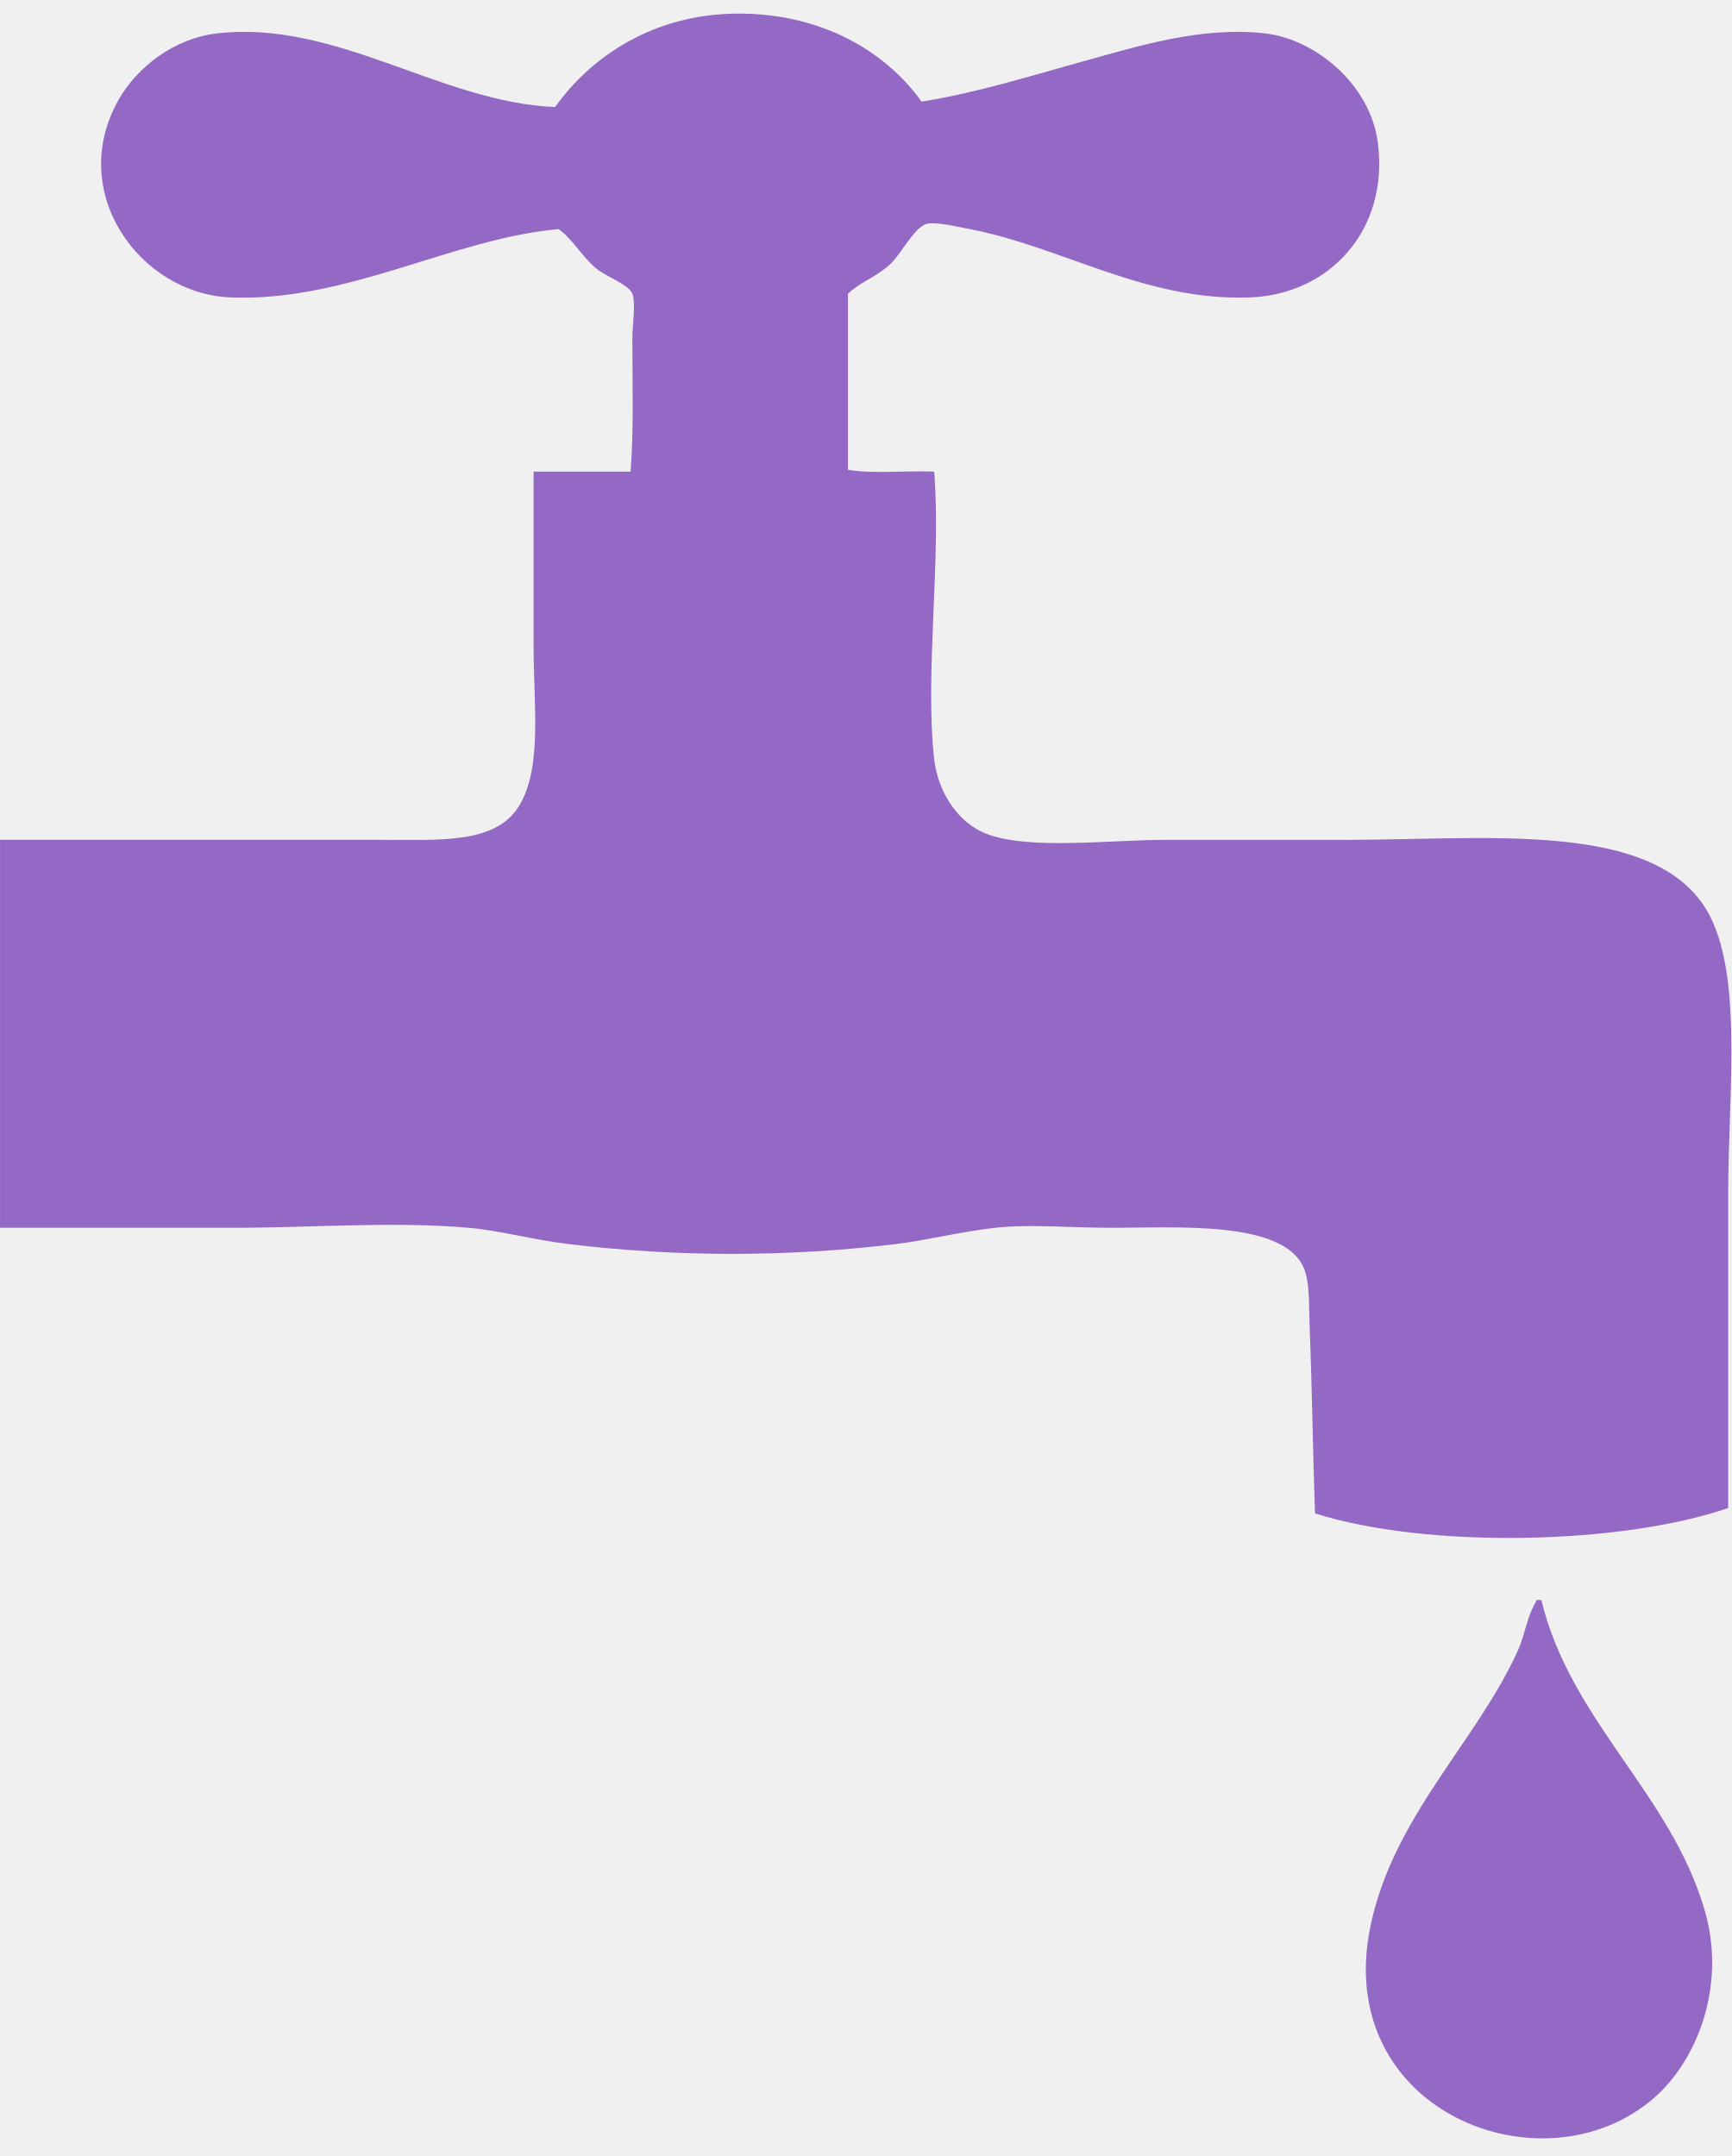
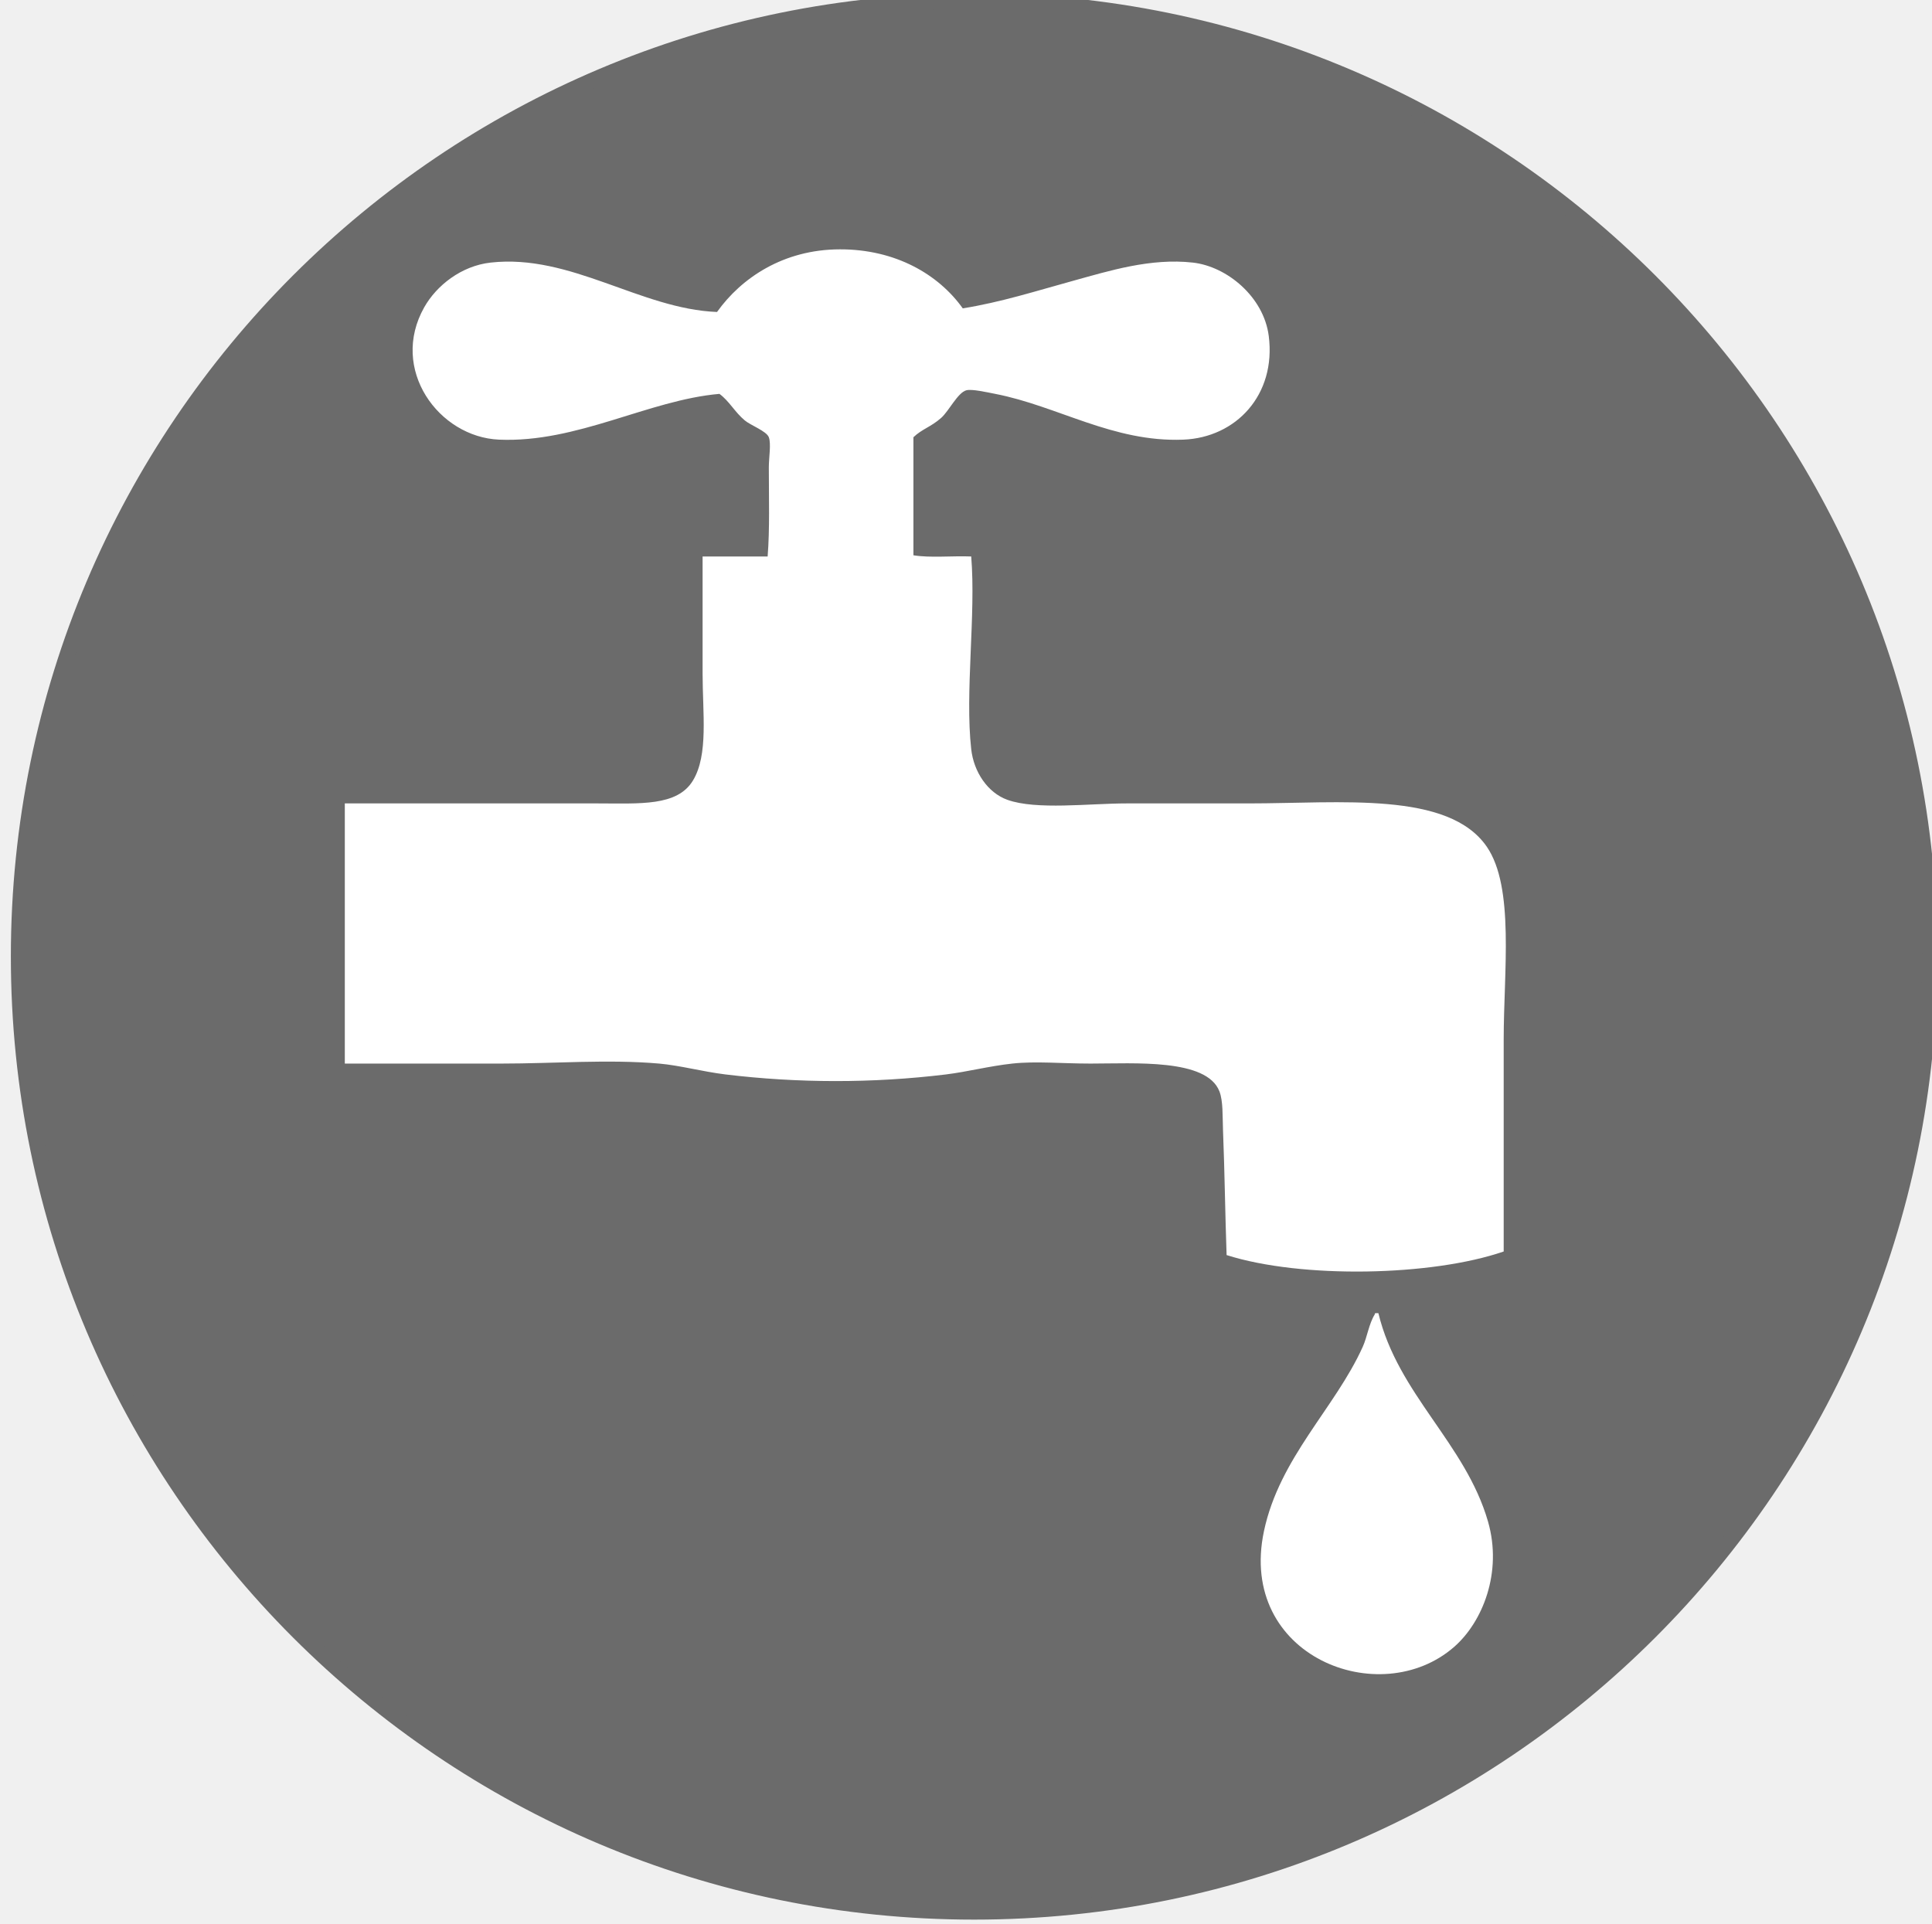
- <svg xmlns="http://www.w3.org/2000/svg" version="1.1" x="0px" y="0px" width="90.955px" height="113.281px" viewBox="10.719 0 90.955 113.281" enable-background="new 10.719 0 90.955 113.281" xml:space="preserve">
+ <svg xmlns="http://www.w3.org/2000/svg" version="1.1" x="0px" y="0px" width="126.5px" height="125.962px" viewBox="-0.807 -9.558 126.5 125.962" enable-background="new -0.807 -9.558 126.5 125.962" xml:space="preserve">
  <g id="Layer_1">
-     <rect id="_x3C_Slice_x3E_" x="-3.54" y="-2.86" fill="#9468C5" width="9" height="3" />
-     <g>
-       <path fill-rule="evenodd" clip-rule="evenodd" fill="#9468C5" d="M59.132,5.339c2.992-0.48,5.736-1.359,8.683-2.17    c2.78-0.766,6.032-1.788,9.343-1.416c2.666,0.3,5.555,2.681,5.945,5.757c0.586,4.606-2.559,7.954-6.7,8.116    c-5.499,0.216-9.825-2.634-14.722-3.586c-0.686-0.133-1.828-0.395-2.265-0.283c-0.679,0.174-1.366,1.63-1.983,2.171    c-0.813,0.712-1.486,0.857-2.169,1.509c0,3.083,0,6.166,0,9.249c1.325,0.217,3.049,0.034,4.53,0.094    c0.376,4.59-0.499,10.637,0,15.1c0.199,1.781,1.291,3.41,2.831,3.964c2.266,0.815,6.413,0.283,9.343,0.283    c3.172,0,6.584,0,9.531,0c7.251,0,15.681-0.98,18.688,3.397c2.184,3.183,1.32,9.77,1.32,15.1c0,5.871,0,11.215,0,16.61    c-5.612,1.938-15.835,2.148-21.706,0.282c-0.111-3.072-0.15-6.488-0.283-9.814c-0.043-1.069,0.017-2.254-0.282-3.02    c-1.008-2.575-6.639-2.171-10.099-2.171c-2.24,0-4.287-0.203-6.134,0c-1.807,0.197-3.527,0.646-5.191,0.85    c-5.753,0.701-11.625,0.686-17.27,0c-1.817-0.222-3.581-0.709-5.191-0.85c-3.992-0.349-8.24,0-12.362,0c-4.189,0-8.356,0-12.269,0    c0-6.795,0-13.59,0-20.385c6.444,0,13.081,0,19.818,0c3.29,0,6.224,0.243,7.456-1.793c1.221-2.018,0.755-5.269,0.755-8.399    c0-3.249,0-6.405,0-9.154c1.699,0,3.397,0,5.096,0c0.172-2.185,0.094-4.511,0.094-6.984c0-0.764,0.191-1.85,0-2.359    c-0.18-0.48-1.413-0.924-1.888-1.321c-0.781-0.653-1.214-1.514-1.981-2.077c-5.559,0.484-11.148,3.851-17.271,3.586    c-4.717-0.204-8.605-5.512-5.851-10.381c0.959-1.697,2.9-3.234,5.19-3.492c6.283-0.706,11.753,3.637,17.742,3.87    c1.893-2.653,5.183-4.9,9.625-4.908C53.857,0.707,57.227,2.673,59.132,5.339z" />
-       <path fill-rule="evenodd" clip-rule="evenodd" fill="#9468C5" d="M91.408,84.162c-0.018-0.08,0.036-0.09,0.094-0.095    c0.063,0,0.125,0,0.188,0c1.533,6.362,6.824,10.202,8.588,16.327c1.153,4.003-0.441,7.885-2.642,9.814    c-5.805,5.091-16.99,0.752-14.911-9.061c1.22-5.752,5.573-9.638,7.739-14.438C90.821,85.918,90.944,84.904,91.408,84.162z" />
+     <g id="Layer_2" display="none">
+       <g display="inline">
+         <linearGradient id="SVGID_1_" gradientUnits="userSpaceOnUse" x1="443.326" y1="-241.817" x2="443.826" y2="-241.817" gradientTransform="matrix(1 0 0 -1 -206 -181.1919)">
+           <stop offset="0" style="stop-color:#43B7C2" />
+           <stop offset="1" style="stop-color:#9DC66B" />
+         </linearGradient>
+         <path fill="url(#SVGID_1_)" d="M0,89.291C0,65.95,0,42.609,0,19.268c7.676,0,15.353,0,23.028,0     c1.51-4.559,3.576-11.305,7.989-10.81c3.845,0.433,4.158,6.642,5.64,10.81c27.754,0.443,56.274,0.119,83.651,0.939     c-26.218,0.212-55.931-0.15-83.651,0c0.082,6.035,0.227,12.132-1.41,16.448c28.868,0.112,57.752,0.208,86.001,0.94     c-28.667,0-57.333,0-86.001,0c-1.631,6.102-9.415,8.708-7.049,15.978c29.99,1.653,64.286-1,93.521,1.41     c-31.051,0.973-63.392-1.818-93.052,0.47c-0.283,5.581,5.479,2.988,8.93,4.699c3.956,1.963,5.713,5.751,7.049,11.279     c25.488,0.044,50.869,0.197,75.662,0.938c-25.222,0-50.441,0-75.662,0c-0.18,3.542-0.715,6.255-1.88,8.46     c-1.869,3.539-5.5,4.364-7.521,7.52c27.274,1.706,59.034-1.073,85.531,1.409c-28.862,0.353-56.459-0.562-85.062-0.47     c2.265,10.519,3.271,22.812-7.519,23.497c-5.493,0.351-11.948-2.399-12.219-8.459c-0.387-8.607,11.749-10.192,11.749-2.35     c0,4.513-1.841,3.265-5.64,6.108c10.832,9.346,16.159-7.999,11.279-18.798C22.244,89.291,11.122,89.291,0,89.291z M29.137,19.268     c1.429-0.295,4.048,0.602,4.699-0.471C32.548,17.235,30.074,17.212,29.137,19.268z M3.76,36.656c6.423,0,12.846,0,19.269,0     c-0.288-5.454-1.656-10.911-0.47-16.448c-6.557,0.133-12.017-0.83-18.799-0.47C3.76,25.377,3.76,31.017,3.76,36.656z      M25.377,36.656c6.578-1.881,8.871-8.048,8.93-16.448C23.871,17.937,24.623,29.297,25.377,36.656z M3.76,37.126     c0,5.483,0,10.966,0,16.448c2.819,0,5.64,0,8.459,0c3.293-5.389,11.547-8.898,11.279-15.978     C17.837,36.521,10.198,37.424,3.76,37.126z M22.558,54.044c1.253,0,2.506,0,3.76,0C27.015,48.959,23.011,51.521,22.558,54.044z      M3.76,71.433c1.566,0,3.134,0,4.699,0c-1.339-6.786,1.126-12.246,3.29-16.918c-2.663,0-5.326,0-7.989,0     C3.76,60.153,3.76,65.793,3.76,71.433z M12.688,71.433c2.192,0,4.386,0,6.58,0c0.146-6.59,3.949-9.522,8.459-11.749     c-0.31-1.728-0.913-3.16-0.94-5.169C16.233,54.299,13.315,61.721,12.688,71.433z M31.957,71.433     c2.202-0.306,5.627,0.613,7.049-0.471c-1.91-2.476-3.392-5.381-7.988-5.17C30.933,68.07,31.637,69.56,31.957,71.433z      M23.498,71.433c2.046-0.304,5.313,0.612,6.579-0.471c-0.729-1.15-0.701-3.059-0.939-4.699     C25.768,66.497,24.693,69.025,23.498,71.433z M3.76,88.351c7.228-0.489,15.214,0.763,21.147,0     c-9.542-1.425-14.045-7.887-16.448-16.448c-1.565,0-3.133,0-4.699,0C3.76,77.385,3.76,82.868,3.76,88.351z M32.427,86.001     c-0.361-5.276-1.302-9.977-2.819-14.099c-2.037,0-4.073,0-6.109,0c-0.794,5.337,2.233,6.853,3.76,9.869     c-4.429-1.682-7.211-5.008-8.459-9.869c-2.035,0-4.072,0-6.108,0C13.022,82.625,21.168,87.736,32.427,86.001z M34.307,84.591     c4.551-1.216,6.378-6.692,5.169-12.219c-2.358,0.307-5.942-0.615-7.521,0.471C33.072,76.427,33.848,80.351,34.307,84.591z      M30.077,88.82c1.33-0.08,3.224,0.404,3.29-0.939C31.91,87.834,30.76,88.094,30.077,88.82z" />
+       </g>
+     </g>
+     <g id="Layer_3" display="none">
+ 	</g>
+     <circle fill="#6B6B6B" stroke="#6B6B6B" stroke-miterlimit="10" cx="62.976" cy="53.077" r="62.572" />
+   </g>
+   <g id="Layer_3_1_" display="none">
+     <g id="Layer_2_2_" display="inline">
+       <g>
+         <path fill="#FFFFFF" d="M111.756,30.049c-16.336,0-32.672,0-49.009,0c-1.631,6.102-9.415,8.708-7.049,15.978     c18.884,1.041,39.286,0.663,59.245,0.628l3.125,0.375c-20.5,0.188-42.463-0.623-61.9,0.877c-0.283,5.581,5.479,2.988,8.93,4.699     c3.956,1.963,5.713,5.751,7.049,11.279c14.602,0.025,29.543,0.395,43.984,0.582l-2.438,0.356c-13.849,0-27.697,0-41.546,0     c-0.18,3.542-0.715,6.255-1.88,8.46c-1.869,3.539-5.5,4.364-7.521,7.52c15.291,0.956,32.68,0.81,49.072,0.664l-2.001,0.658     c-15.481-0.181-30.89-0.434-46.602-0.383c2.265,10.519,3.271,22.812-7.519,23.497c-5.493,0.351-11.948-2.399-12.219-8.459     c-0.387-8.607,11.749-10.192,11.749-2.35c0,4.513-1.841,3.265-5.64,6.108c10.832,9.346,16.159-7.999,11.279-18.798     c-11.123,0.002-22.245,0.002-33.367,0.002c0-23.341,0-46.682,0-70.022c7.676,0,15.353,0,23.028,0     c1.51-4.559,3.576-11.305,7.989-10.81c3.845,0.433,4.158,6.642,5.64,10.81c13.35,0.213,24.731,0.613,38.224,0.684l2.125,0.272     c-13.507-0.043-27.153-0.088-40.349-0.016c0.082,6.035,0.227,12.132-1.41,16.448c15.846,0.062,31.386,0.449,47.134,0.608     L111.756,30.049z M56.637,11.72c1.429-0.295,4.048,0.602,4.699-0.471C60.048,9.687,57.574,9.664,56.637,11.72z M31.26,29.108     c6.423,0,12.846,0,19.269,0c-0.288-5.454-1.656-10.911-0.47-16.448c-6.557,0.133-12.017-0.83-18.799-0.47     C31.26,17.829,31.26,23.469,31.26,29.108z M52.877,29.108c6.578-1.881,8.871-8.048,8.93-16.448     C51.371,10.389,52.123,21.749,52.877,29.108z M31.26,29.578c0,5.483,0,10.966,0,16.448c2.819,0,5.64,0,8.459,0     c3.293-5.389,11.547-8.898,11.279-15.978C45.337,28.973,37.698,29.876,31.26,29.578z M50.058,46.496c1.253,0,2.506,0,3.76,0     C54.515,41.411,50.511,43.973,50.058,46.496z M31.26,63.885c1.566,0,3.134,0,4.699,0c-1.339-6.786,1.126-12.246,3.29-16.918     c-2.663,0-5.326,0-7.989,0C31.26,52.605,31.26,58.245,31.26,63.885z M40.188,63.885c2.192,0,4.386,0,6.58,0     c0.146-6.59,3.949-9.522,8.459-11.749c-0.31-1.728-0.913-3.16-0.94-5.169C43.733,46.751,40.815,54.174,40.188,63.885z      M59.457,63.885c2.202-0.306,5.627,0.613,7.049-0.471c-1.91-2.476-3.392-5.381-7.988-5.17     C58.433,60.522,59.137,62.012,59.457,63.885z M50.998,63.885c2.046-0.304,5.313,0.612,6.579-0.471     c-0.729-1.15-0.701-3.059-0.939-4.699C53.268,58.949,52.193,61.477,50.998,63.885z M31.26,80.803     c7.228-0.489,15.214,0.763,21.147,0c-9.542-1.425-14.045-7.887-16.448-16.448c-1.565,0-3.133,0-4.699,0     C31.26,69.838,31.26,75.32,31.26,80.803z M59.927,78.453c-0.361-5.276-1.302-9.977-2.819-14.099c-2.037,0-4.073,0-6.109,0     c-0.794,5.337,2.233,6.853,3.76,9.869c-4.429-1.682-7.211-5.008-8.459-9.869c-2.035,0-4.072,0-6.108,0     C40.522,75.077,48.668,80.188,59.927,78.453z M61.807,77.043c4.551-1.216,6.378-6.692,5.169-12.219     c-2.358,0.307-5.942-0.615-7.521,0.471C60.572,68.879,61.348,72.803,61.807,77.043z M57.577,81.272     c1.33-0.08,3.224,0.404,3.29-0.939C59.41,80.286,58.26,80.546,57.577,81.272z" />
+       </g>
    </g>
  </g>
-   <g id="Layer_2" display="none">
- </g>
+   <g id="Layer_4">
+     <g>
+       <path fill="#FFFFFF" d="M62.231,10.635c2.502-0.401,4.795-1.136,7.258-1.814c2.324-0.64,5.041-1.494,7.809-1.183    c2.229,0.251,4.643,2.241,4.969,4.811c0.49,3.85-2.139,6.648-5.6,6.784c-4.596,0.18-8.211-2.201-12.305-2.997    c-0.572-0.111-1.527-0.33-1.893-0.237c-0.566,0.146-1.143,1.363-1.658,1.815c-0.678,0.595-1.242,0.716-1.811,1.261    c0,2.577,0,5.154,0,7.73c1.105,0.181,2.547,0.028,3.785,0.078c0.314,3.837-0.418,8.891,0,12.621    c0.166,1.489,1.078,2.85,2.365,3.313c1.895,0.682,5.359,0.237,7.809,0.237c2.65,0,5.504,0,7.967,0    c6.061,0,13.105-0.819,15.619,2.839c1.824,2.661,1.104,8.166,1.104,12.621c0,4.906,0,9.373,0,13.882    c-4.691,1.62-13.236,1.795-18.143,0.235c-0.092-2.567-0.125-5.423-0.236-8.202c-0.035-0.894,0.014-1.884-0.236-2.524    c-0.842-2.151-5.549-1.814-8.439-1.814c-1.873,0-3.582-0.169-5.127,0c-1.51,0.165-2.947,0.54-4.338,0.711    c-4.809,0.586-9.717,0.573-14.435,0c-1.518-0.186-2.993-0.593-4.339-0.711c-3.336-0.291-6.887,0-10.331,0    c-3.501,0-6.984,0-10.255,0c0-5.679,0-11.358,0-17.037c5.386,0,10.933,0,16.564,0c2.75,0,5.202,0.203,6.231-1.499    c1.021-1.687,0.631-4.404,0.631-7.02c0-2.716,0-5.354,0-7.651c1.42,0,2.839,0,4.259,0c0.144-1.826,0.078-3.77,0.078-5.837    c0-0.638,0.16-1.546,0-1.972c-0.15-0.401-1.18-0.772-1.578-1.104c-0.652-0.546-1.015-1.266-1.656-1.736    c-4.646,0.404-9.317,3.219-14.434,2.997c-3.942-0.17-7.192-4.607-4.89-8.676c0.802-1.418,2.424-2.703,4.337-2.918    c5.251-0.59,9.824,3.04,14.829,3.234c1.582-2.217,4.333-4.095,8.044-4.102C57.823,6.763,60.641,8.406,62.231,10.635z" />
+       <path fill="#FFFFFF" d="M89.208,76.514c-0.016-0.067,0.031-0.075,0.078-0.08c0.053,0,0.105,0,0.158,0    c1.281,5.318,5.703,8.527,7.178,13.646c0.963,3.345-0.369,6.59-2.209,8.202c-4.852,4.255-14.199,0.629-12.461-7.573    c1.018-4.808,4.656-8.056,6.467-12.067C88.718,77.981,88.821,77.135,89.208,76.514z" />
+     </g>
+   </g>
+   <g id="Layer_2_1_" display="none">
+     <g id="Layer_1_2_" display="inline">
+       <g>
+         <path fill="#FFFFFF" d="M100.987,79.724c-1.717,0-3.436,0-5.152,0c-0.445-0.969,0.866-1.602,1.29-2.11     c8.725-10.533,13.043-30.765,5.365-46.429C95.845,17.629,82.488,6.251,62.776,6.071C43.354,5.894,29.286,17.62,22.848,31.184     c-3.681,7.751-5.163,17.499-3.437,27.013c1.607,8.854,5.806,15.941,10.306,21.527c-2.092-0.398-3.677,0.53-5.367,0     c-1.782-0.561-3.849-4.792-4.724-6.331c-4.092-7.206-6.63-16.009-6.01-27.013c0.724-12.847,6.777-23.086,13.954-30.391     C36.531,6.868,49.169,0.81,66.64,1.85c13.403,0.799,24.791,7.73,32.414,15.829c7.894,8.384,13.265,20.81,12.452,35.242     C110.859,64.412,106.855,71.885,100.987,79.724z" />
+         <path fill="#FFFFFF" d="M79.519,17.256c4.808-1.254,8.673,4.654,11.164,8.653c4.329,6.955,6.214,16.489,3.435,26.592     c-1.087,3.95-3.18,9.569-7.299,9.075c-4.729-0.567-2.154-7.285-1.288-9.921c3.846-11.691-0.202-19.833-5.797-26.379     C78.012,23.26,75.094,18.411,79.519,17.256z" />
+         <path fill="#FFFFFF" d="M43.669,18.734c1.75-0.23,3.709,0.486,4.08,2.111c0.944,4.149-3.3,7-4.724,8.864     c-4.547,5.953-7.067,13.732-3.649,23.848c0.952,2.818,3.432,8.752-1.073,9.496c-3.941,0.65-6.166-4.354-7.299-8.231     c-2.809-9.606-1.455-18.851,2.576-26.168C35.825,24.578,39.464,19.285,43.669,18.734z" />
+         <path fill="#FFFFFF" d="M66.21,23.588c0,3.082,0,6.05,0,9.707c0,2.99-0.833,7.542,1.933,7.598     c4.297,0.088,1.206-12.102,2.148-15.616c6.35,2.65,10.199,12.756,6.225,20.471c-7.831,4.639-22.682,3.328-28.766-1.898     c-2.736-8.026,1.633-16.205,6.87-18.361c0.924,3.277-2.173,15.469,2.363,15.194c3.992-0.242,0.97-14.319,1.932-17.094     C61.18,23.079,63.942,23.079,66.21,23.588z" />
+         <path fill="#FFFFFF" d="M48.607,45.747c3.529,2.289,9.598,5.116,16.315,4.643c4.154-0.293,7.789-1.749,10.519-3.588     c-1.81,3.645-6.02,6.686-11.378,7.175C56.784,54.645,51.191,50.371,48.607,45.747z" />
+         <path fill="#FFFFFF" d="M46.675,53.556c0.499-0.125,4.157-0.499,5.797-0.211c2.631,0.459,4.351,2.371,7.728,2.742     c1.746,0.195,3.041,0.148,4.51,0c3.462-0.347,5.298-2.271,7.727-2.742c3.92-0.761,8.79,0.123,9.658,2.32     c0.632,1.592-0.23,4.321-0.642,6.332c-0.79,3.839-1.645,7.672-2.575,11.818c-0.469,2.077-1.032,4.04-2.577,4.642     c-2.931,1.146-10.008,0.211-13.524,0.211c-3.512,0-10.287,1.053-13.525-0.211c-2.564-1-2.897-6.632-3.649-10.553     C44.587,62.621,41.198,54.913,46.675,53.556z" />
+         <path fill="#FFFFFF" d="M26.067,80.569c4.538-1.241,14.413-0.212,19.964-0.212c16.717,0,32.208,0,49.374,0     c3.855,0,6.654,0.252,6.654,3.167c0,3.052-3.082,3.165-7.298,3.165c-17.668,0-34.848,0-52.379,0     c-5.356,0-17.558,1.442-18.676-2.11C23.01,82.369,24.523,80.99,26.067,80.569z" />
+         <path fill="#FFFFFF" d="M64.494,98.506c-1.26,0.448-1.934-0.453-2.792-0.421c-1.255,0.049-1.412,1.029-2.79,0.634     c-2.58-0.741-2.488-7.574,0.857-7.809c0.94-0.009,1.325,0.527,1.933,0.844c0-1.054,0-2.11,0-3.165     c1.092,0.202,2.24-0.333,2.792,0C64.494,91.894,64.494,95.2,64.494,98.506z M60.844,97.664c1.367-0.483,1.385-5.486-0.215-5.699     C59.929,93.281,59.511,96.715,60.844,97.664z" />
+         <path fill="#FFFFFF" d="M31.005,88.588c0.931,0,1.86,0,2.791,0c0,1.267,0,2.532,0,3.8c0.367,0.482,1.639,0.078,2.362,0.21     c0-1.335,0-2.672,0-4.01c1.001,0,2.004,0,3.004,0c0,3.307,0,6.612,0,9.918c-1,0-2.003,0-3.004,0c0-1.548,0-3.094,0-4.642     c-0.367-0.482-1.638-0.076-2.362-0.211c0,1.617,0,3.236,0,4.853c-0.931,0-1.86,0-2.791,0     C31.005,95.2,31.005,91.894,31.005,88.588z" />
+         <path fill="#FFFFFF" d="M80.808,88.588c0.588,2.903-1.235,8.32,1.071,9.076c4.343,1.418,1.951-6.313,3.221-9.076     c0.404,2.684,1.465,8.335-0.858,9.708c-1.423,0.842-4.246,0.891-5.581-0.422c-1.752-1.723-0.433-5.906-0.858-9.286     C78.804,88.588,79.805,88.588,80.808,88.588z" />
+         <path fill="#FFFFFF" d="M47.32,91.965c0,1.829,0,3.658,0,5.487c0.159,0.912,1.16-0.309,1.073,0.844     c-0.916,0.626-2.962,0.558-3.649-0.211c-2.228,1.476-5.084,0.28-4.293-2.322c0.529-1.739,3.646-1.124,4.293-2.954     c0.047-2.001-3.575-1.223-2.362,0.633c-0.176,0.428-1.132-0.132-1.503-0.209C40.744,90.265,45.965,90.488,47.32,91.965z      M43.885,97.664c1.073,0.016,1.241-2.929,0.429-3.377C43.343,94.41,42.514,97.251,43.885,97.664z" />
+         <path fill="#FFFFFF" d="M51.397,90.909c0.47,0.031,0.461,0.532,0.43,1.056c0.554-0.024,1.655-1.322,3.435-0.845     c1.543,1.228,0.603,4.896,0.859,7.386c-0.931,0-1.86,0-2.792,0c-0.128-1.982,0.268-4.481-0.214-6.118     c-2.229,0.269-0.94,3.999-1.288,6.118c-0.931,0-1.86,0-2.791,0c0-2.461,0-4.924,0-7.386     C49.759,90.986,51.031,91.392,51.397,90.909z" />
+         <path fill="#FFFFFF" d="M71.792,93.02c-1.609,0.964-2.012-2.749-3.864-0.845c0.657,2.146,3.563,1.473,4.078,3.377     c1.144,4.204-6.494,4.534-6.439,0.632c0.656,0.154,0.781-0.216,1.288-0.21c-0.16,1.563,0.769,2.058,2.146,2.11     c0.309-0.117,0.524-0.33,0.644-0.633c-0.725-2.281-4.84-1.438-3.862-4.854C66.332,90.671,71.376,90.144,71.792,93.02z" />
+         <path fill="#FFFFFF" d="M87.033,91.12c0.871,0.271,2.929-0.627,2.791,0.633c0.402,0.106,1.35-1.058,2.79-0.633     c2.989,1.523,1.625,10.344-2.79,6.964c0,0.985,0,1.971,0,2.956c-0.931,0-1.859,0-2.791,0     C87.033,97.734,87.033,94.427,87.033,91.12z M90.683,97.664c1.215-1.102,0.824-3.834,0.429-5.488     C89.048,91.93,89.431,97.297,90.683,97.664z" />
+       </g>
+     </g>
+   </g>
</svg>
